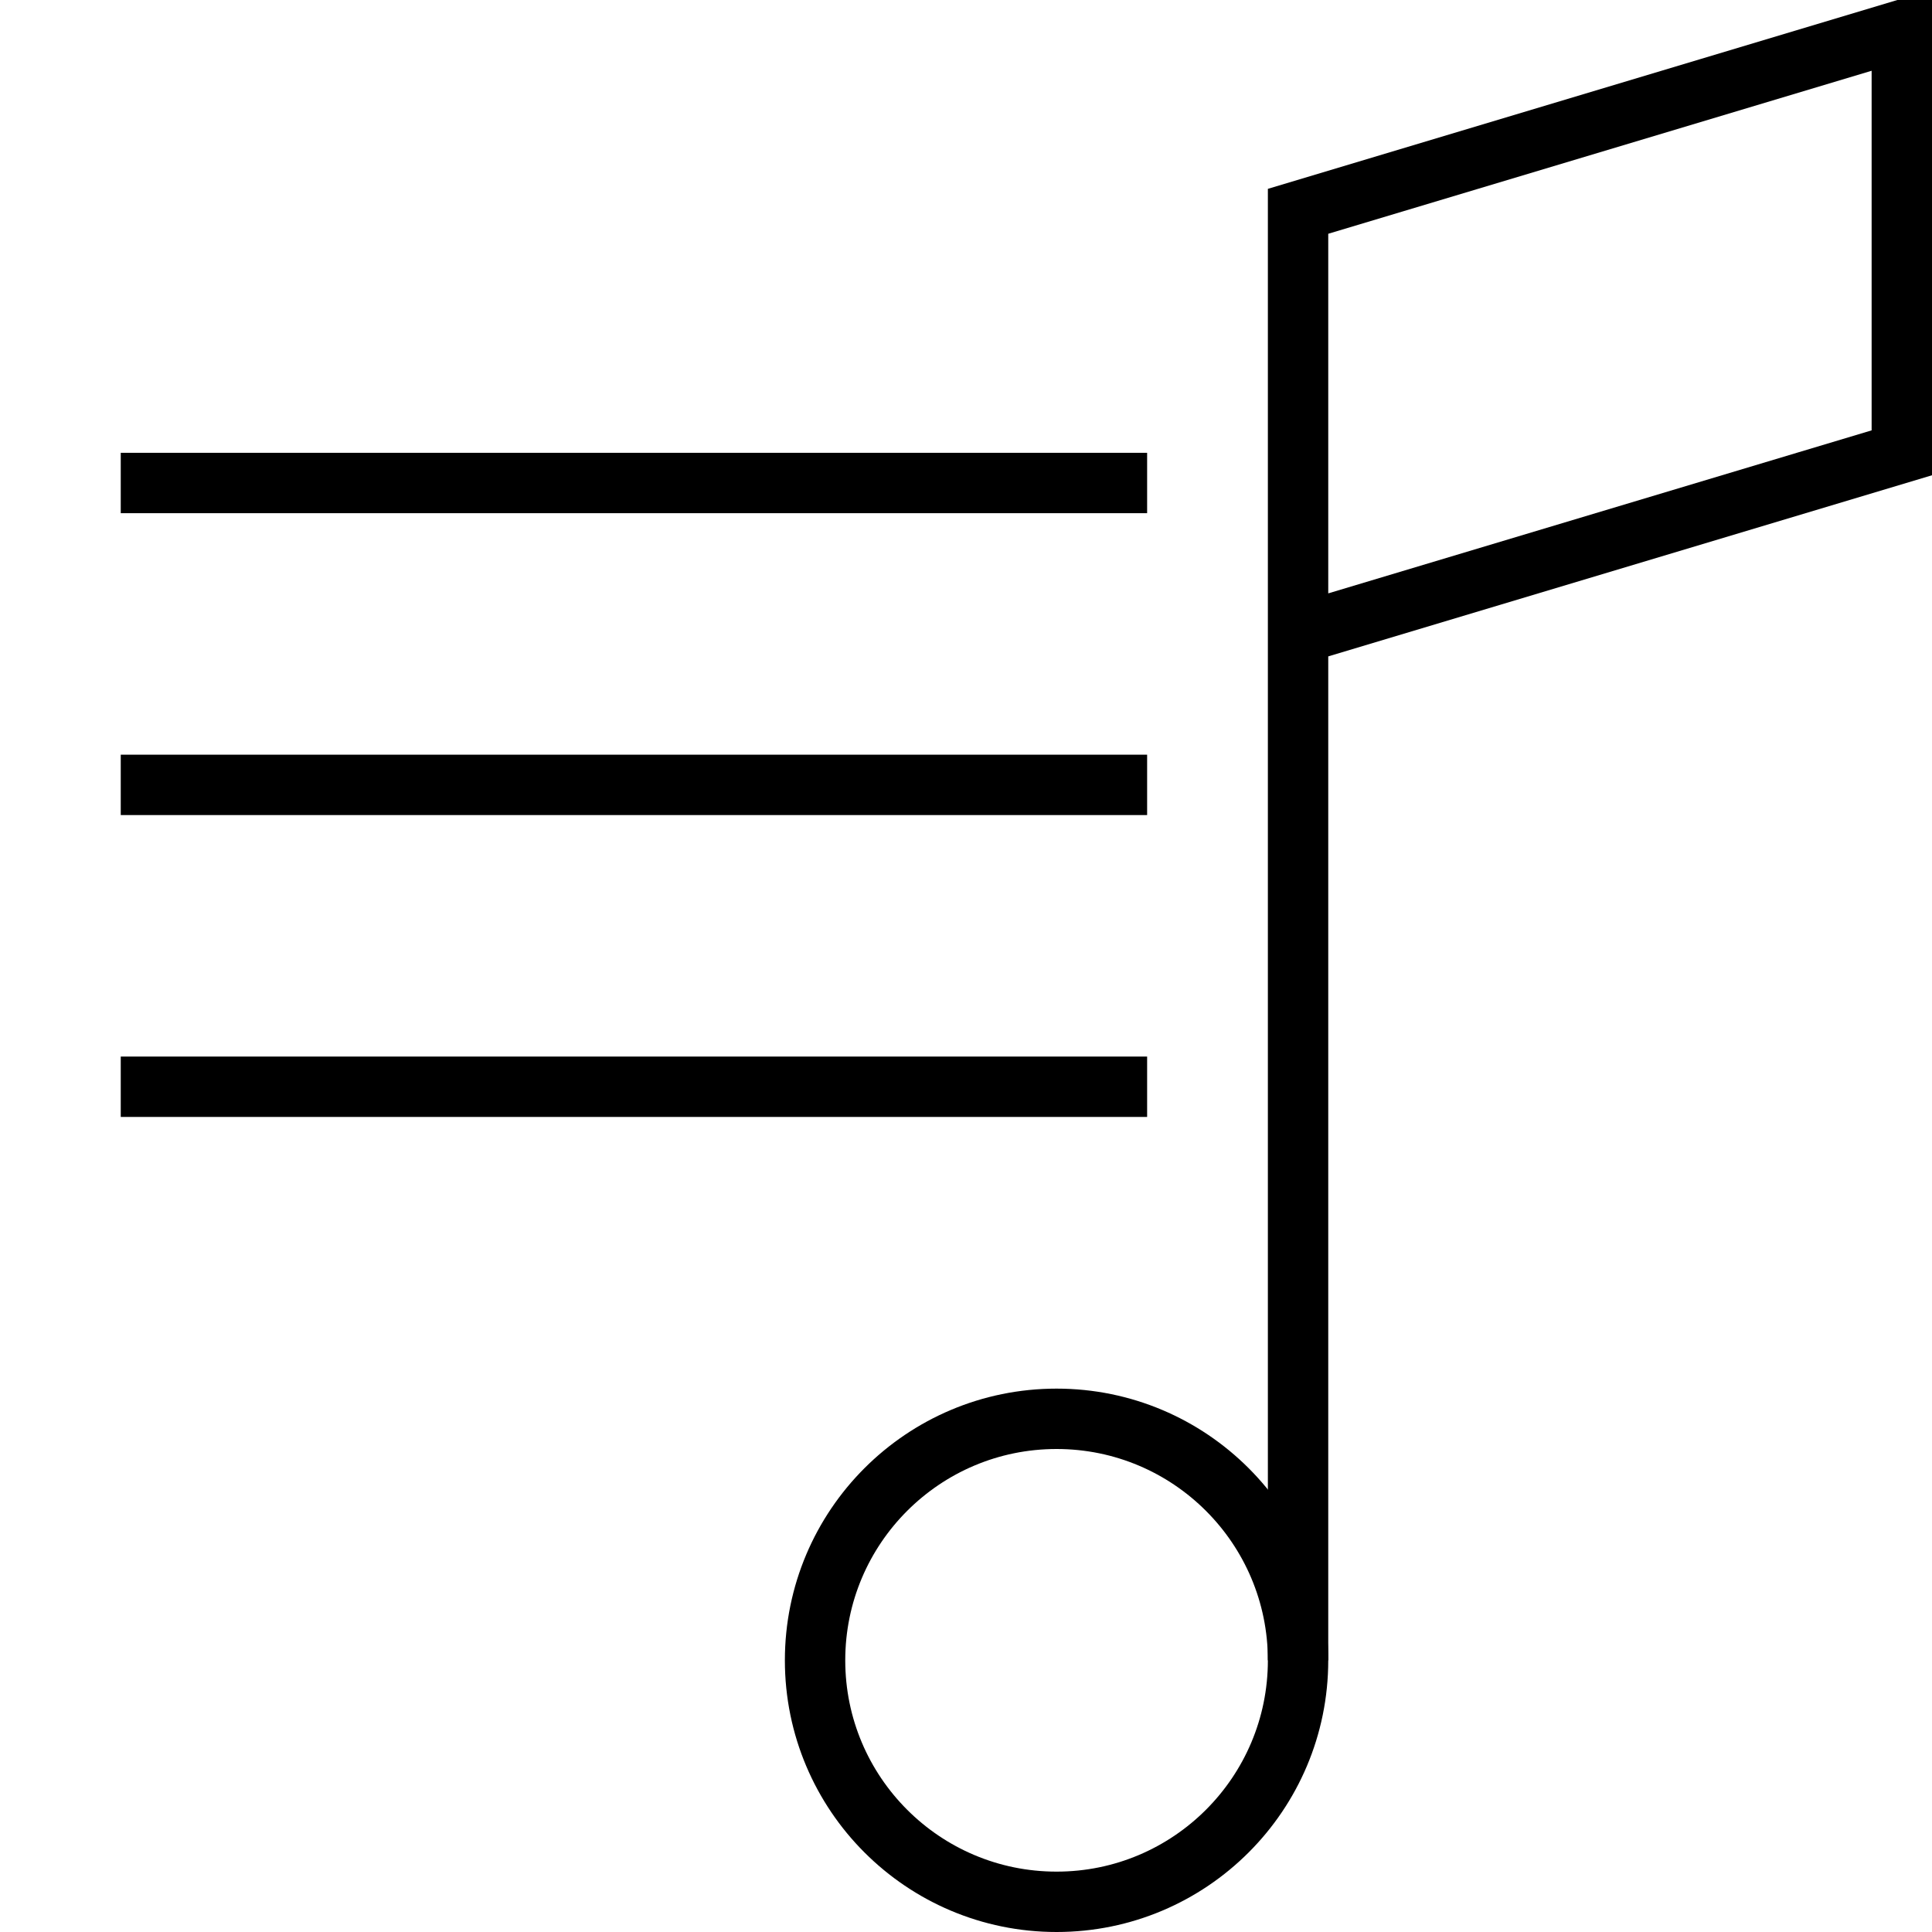
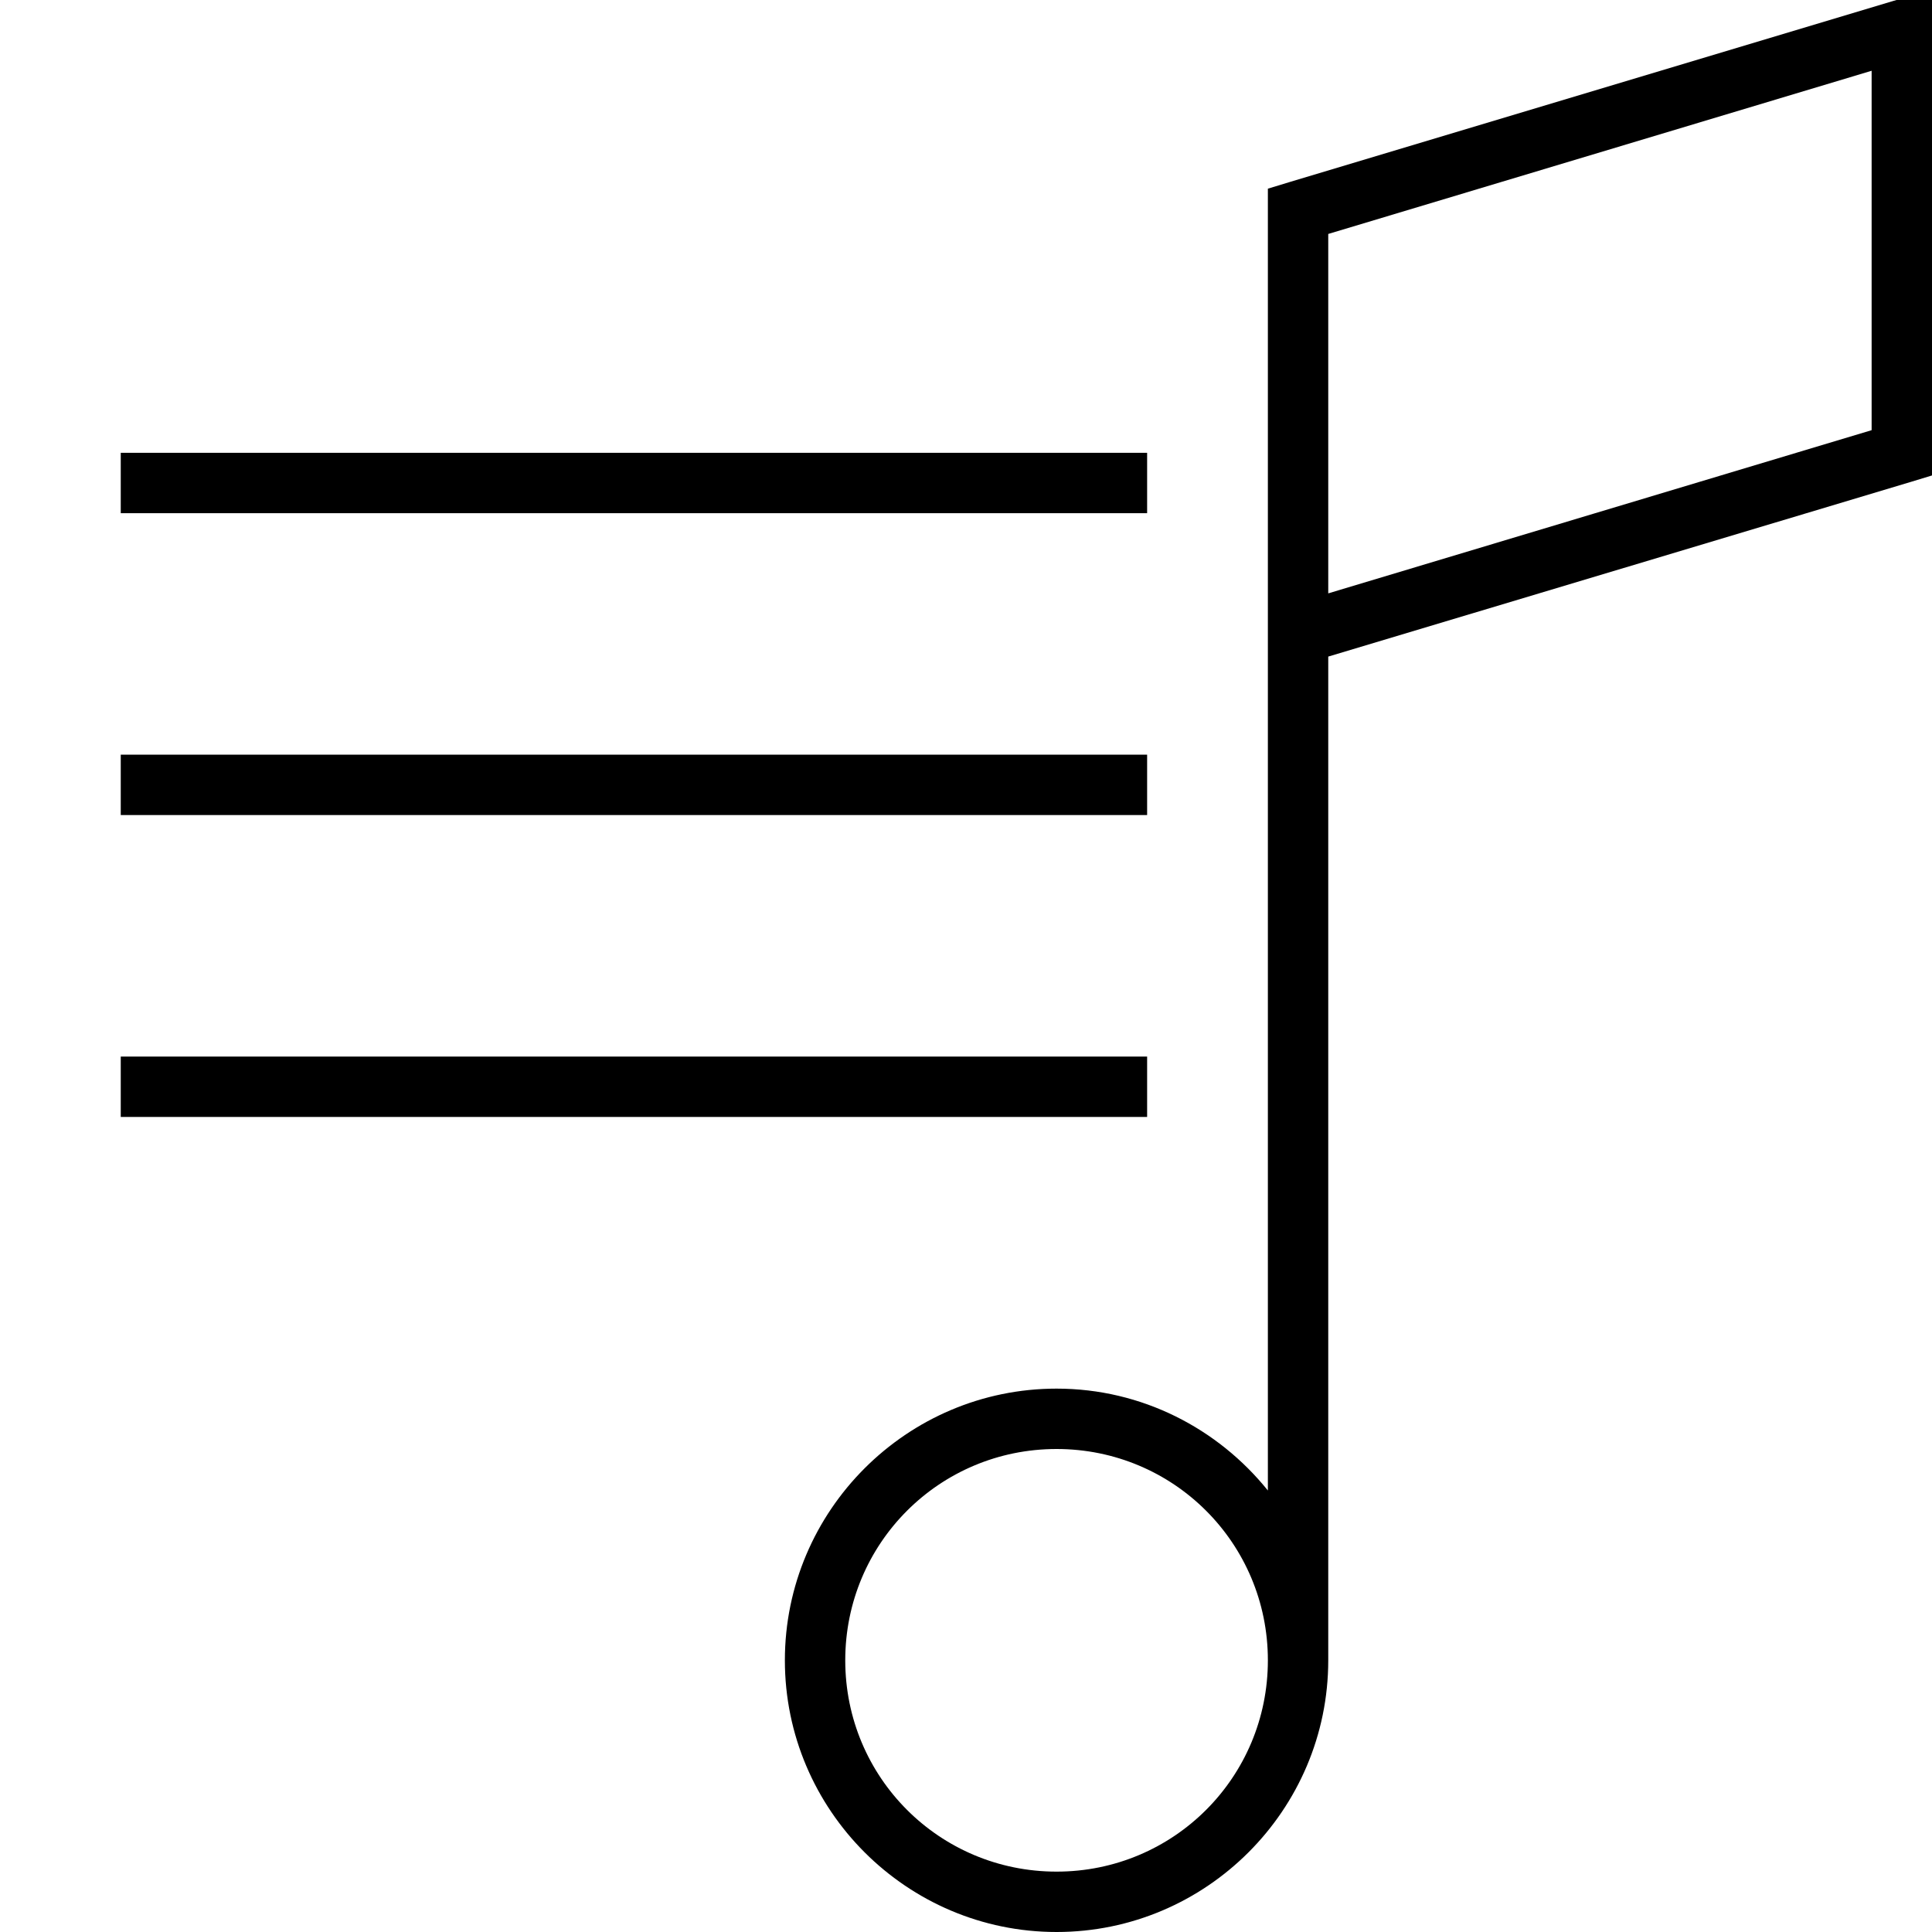
- <svg xmlns="http://www.w3.org/2000/svg" version="1.1" id="Layer_1" x="0px" y="0px" width="64px" height="64px" viewBox="0 0 64 64" enable-background="new 0 0 64 64" xml:space="preserve">
-   <g>
-     <circle fill="none" stroke="#000000" stroke-width="2" stroke-miterlimit="10" cx="35" cy="55" r="8" />
-     <polyline fill="none" stroke="#000000" stroke-width="2" stroke-miterlimit="10" points="43,55 43,7 63,1 63,15 43,21  " />
-   </g>
-   <line fill="none" stroke="#000000" stroke-width="2" stroke-miterlimit="10" x1="4" y1="16" x2="38" y2="16" />
-   <line fill="none" stroke="#000000" stroke-width="2" stroke-miterlimit="10" x1="4" y1="26" x2="38" y2="26" />
-   <line fill="none" stroke="#000000" stroke-width="2" stroke-miterlimit="10" x1="4" y1="36" x2="38" y2="36" />
+ <svg xmlns="http://www.w3.org/2000/svg" version="1.1" width="64" height="64" viewBox="0 0 64 64" id="Layer_1" xml:space="preserve">
+   <defs id="defs17" />
+   <path d="m 64,-0.344 -1.281,0.375 -20,6 L 42,6.25 42,7 42,49.375 C 40.348,47.324 37.829,46 35,46 c -4.959,0 -9,4.041 -9,9 0,4.959 4.041,9 9,9 4.959,0 9,-4.041 9,-9 L 44,21.75 63.281,15.969 64,15.75 64,15 64,1 64,-0.344 z M 62,2.344 62,14.25 44,19.656 44,7.75 62,2.344 z M 4,15 l 0,2 34,0 0,-2 -34,0 z m 0,10 0,2 34,0 0,-2 -34,0 z m 0,10 0,2 34,0 0,-2 -34,0 z m 31,13 c 3.878,0 7,3.122 7,7 0,3.878 -3.122,7 -7,7 -3.878,0 -7,-3.122 -7,-7 0,-3.878 3.122,-7 7,-7 z" id="circle5" style="font-size:medium;font-style:normal;font-variant:normal;font-weight:normal;font-stretch:normal;text-indent:0;text-align:start;text-decoration:none;line-height:normal;letter-spacing:normal;word-spacing:normal;text-transform:none;direction:ltr;block-progression:tb;writing-mode:lr-tb;text-anchor:start;baseline-shift:baseline;color:#000000;fill:#000000;fill-opacity:1;stroke:none;stroke-width:2;marker:none;visibility:visible;display:inline;overflow:visible;enable-background:accumulate;font-family:Sans;-inkscape-font-specification:Sans" />
</svg>
